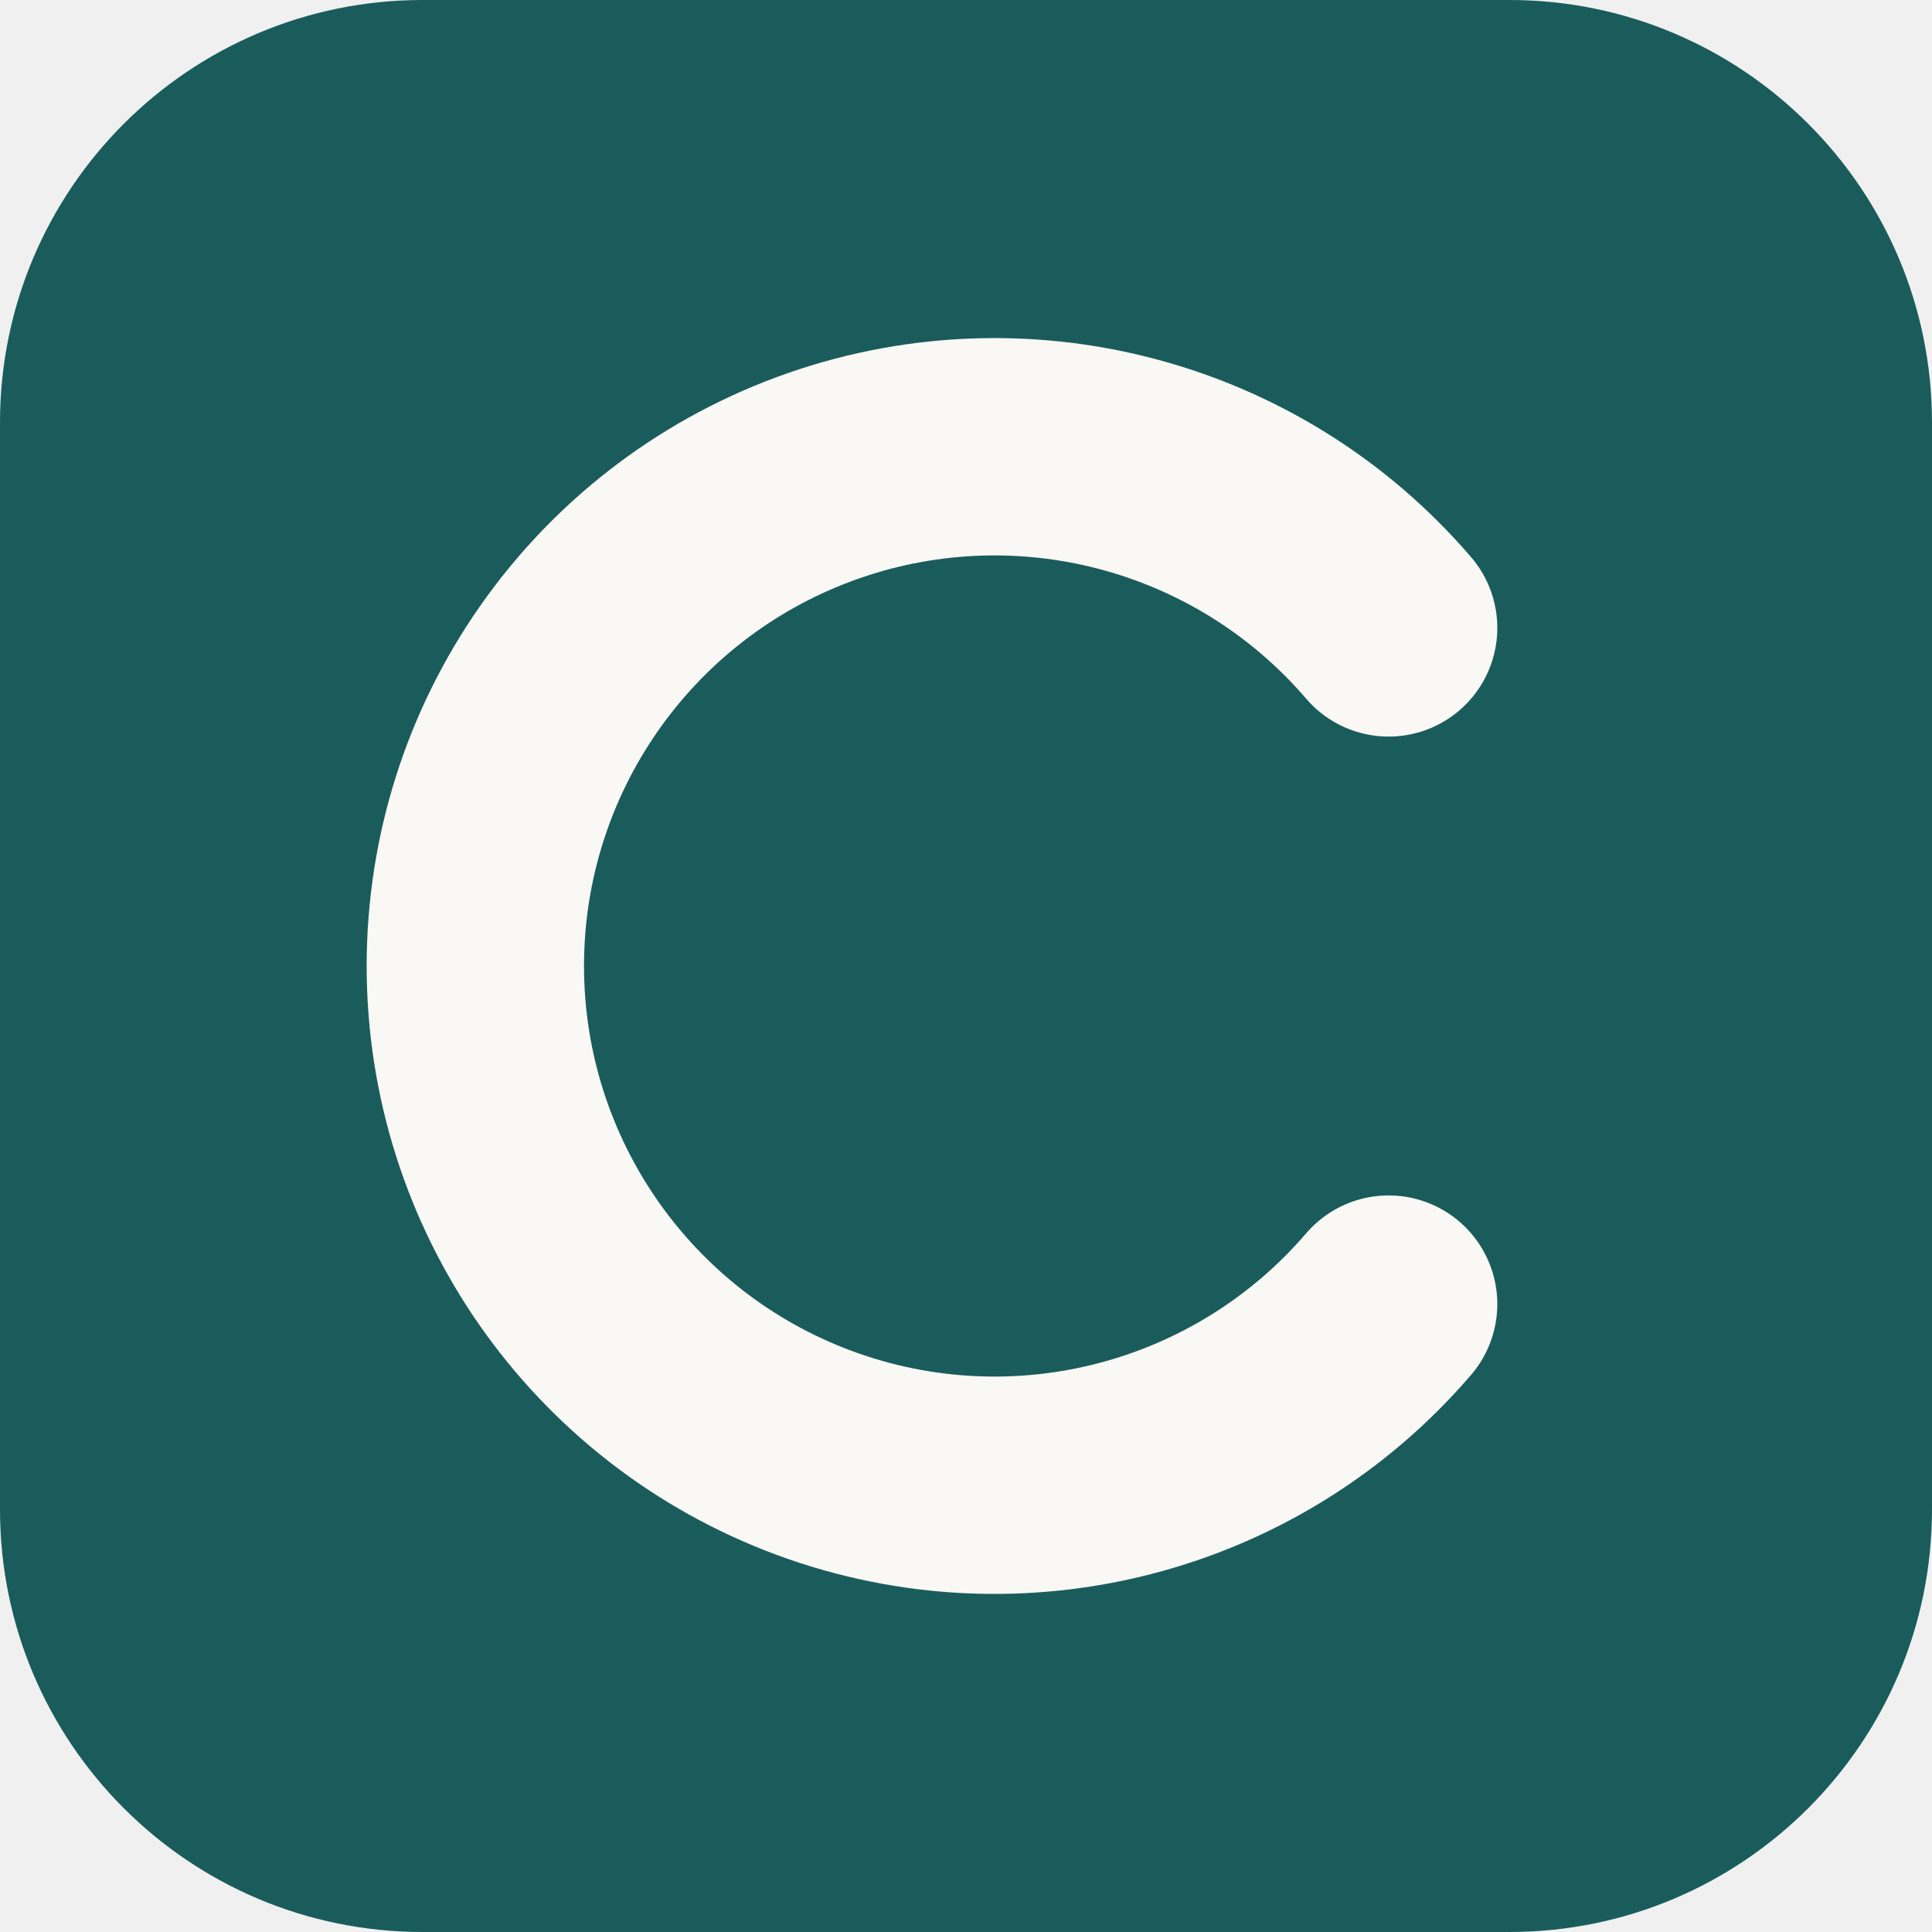
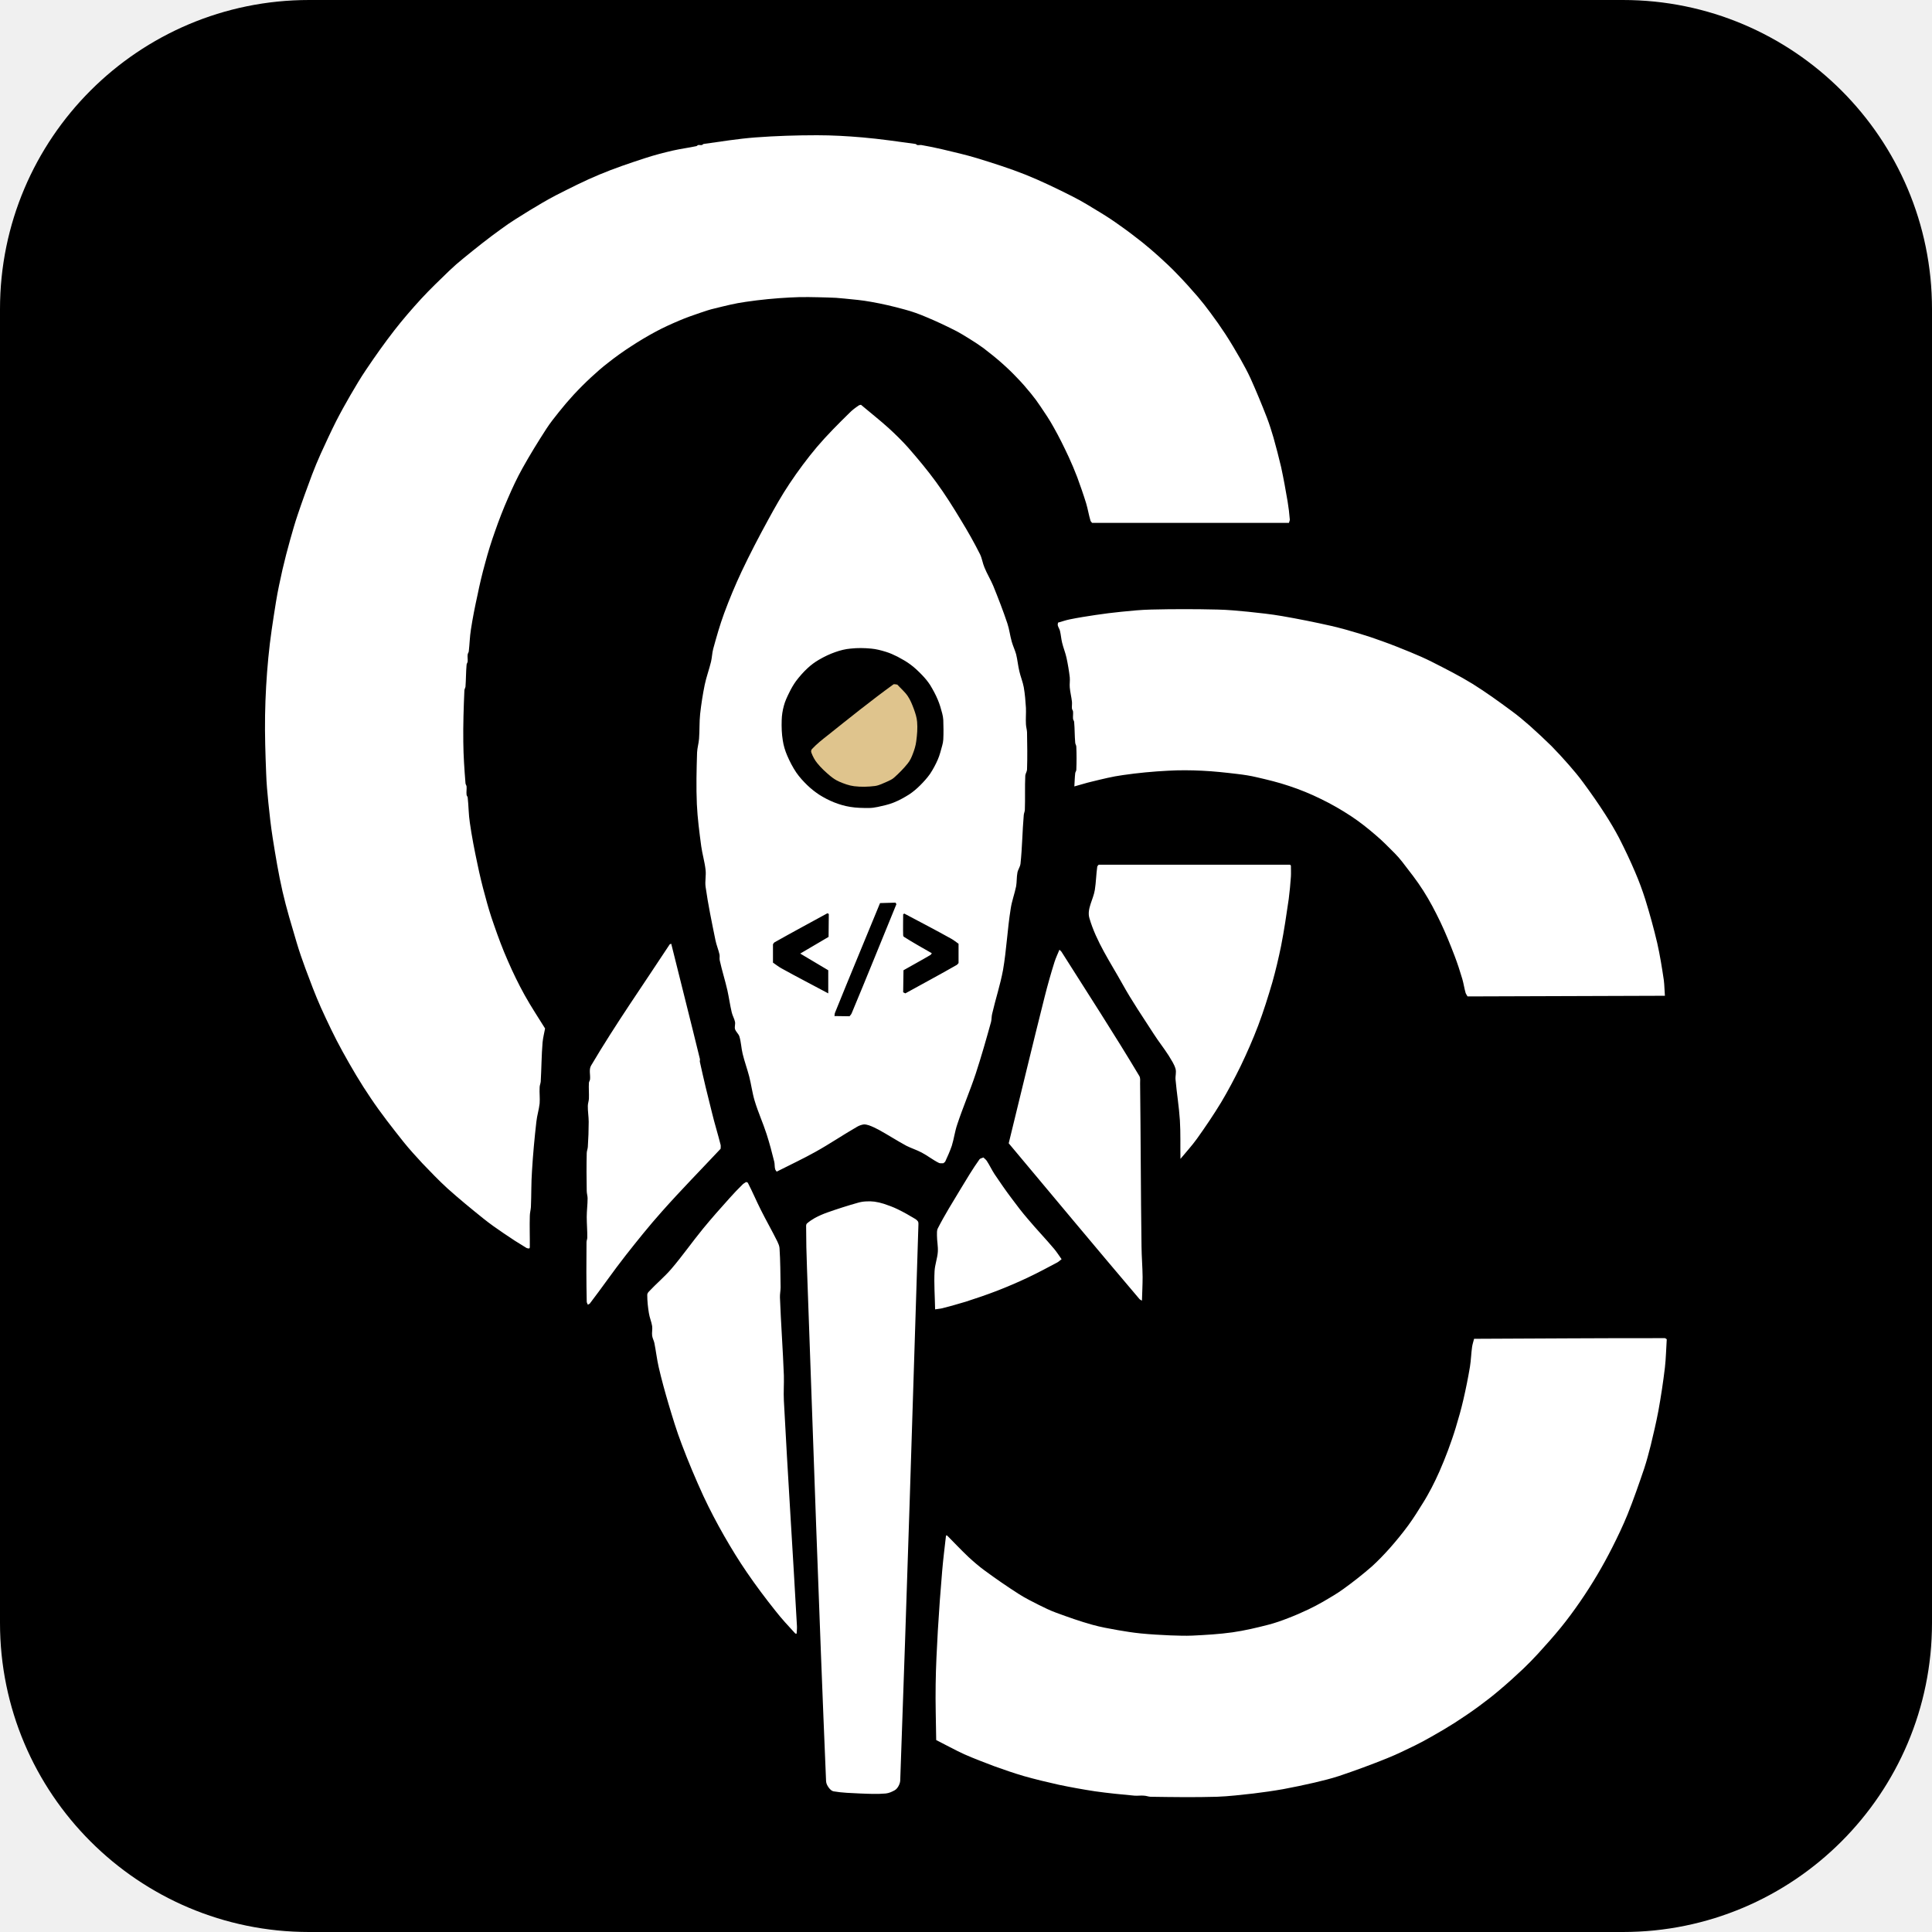
- <svg xmlns="http://www.w3.org/2000/svg" viewBox="0 0 32 32" width="32" height="32">
-   <rect width="32" height="32" rx="7" fill="#1A5C5C" />
-   <path d="M23 10.4a8.6 8.6 0 1 0 0 11.2" fill="none" stroke="#FAF8F4" stroke-width="3.6" stroke-linecap="round" />
+ <svg xmlns="http://www.w3.org/2000/svg" viewBox="0 0 1000 1000">
+   <rect width="1000" height="1000" rx="160" fill="#000" />
+   <g transform="translate(137.2 70.0) scale(0.56438)">
+     <path fill="#FFF" fill-rule="evenodd" d="M1285.5,1104.2C1284.9,1103.9,1284.4,1103.3,1283.8,1103.2C1225.4,1103.1,1167.1,1103.6,1108.8,1103.8C1108.2,1106.2,1107.4,1108.5,1107,1111C1106.1,1117.1,1106,1123.4,1105,1129.5C1103.3,1139.6,1101.3,1149.6,1099,1159.5C1097,1168.2,1094.6,1176.7,1092,1185.2C1089.9,1192.2,1087.5,1199,1085,1205.8C1082.5,1212.4,1079.9,1219,1077,1225.5C1074.8,1230.6,1072.3,1235.6,1069.8,1240.5C1067.3,1245.2,1064.8,1249.8,1062,1254.2C1057.7,1261.2,1053.3,1268.2,1048.5,1274.8C1043.2,1282,1037.5,1289,1031.5,1295.8C1026.2,1301.7,1020.7,1307.5,1014.8,1312.8C1006.5,1320,997.9,1326.8,989,1333.2C983.1,1337.5,976.8,1341.1,970.5,1344.8C966,1347.4,961.4,1349.8,956.8,1352C950.7,1354.9,944.5,1357.6,938.2,1360C932.3,1362.3,926.4,1364.4,920.2,1366C909.4,1368.8,898.4,1371.4,887.2,1373C875.1,1374.7,862.8,1375.4,850.5,1376C843.8,1376.3,837,1376,830.2,1375.8C821.2,1375.4,812.1,1374.9,803,1374C796,1373.3,789.1,1372.2,782.2,1371C774.3,1369.6,766.3,1368.2,758.5,1366C747.3,1362.9,736.4,1359,725.5,1355C720,1353,714.7,1350.4,709.5,1347.8C703.4,1344.7,697.3,1341.7,691.5,1338C680.7,1331.1,670.1,1323.8,659.8,1316.2C654.7,1312.5,649.9,1308.3,645.2,1304C638.4,1297.6,632.1,1290.8,625.5,1284.2L624.5,1284.2C623.3,1295,621.9,1305.7,621,1316.5C619.4,1334.8,618.1,1353.1,617,1371.5C616.1,1387.9,615.2,1404.3,615,1420.8C614.7,1437.7,615.3,1454.8,615.5,1471.8C624.1,1476.1,632.5,1480.8,641.2,1484.8C650.3,1488.8,659.5,1492.3,668.8,1495.8C677.7,1499,686.6,1502.1,695.8,1504.8C706.4,1507.8,717.2,1510.4,728,1512.8C739,1515.1,750.1,1517.1,761.2,1518.8C773.3,1520.5,785.4,1521.7,797.5,1522.8C800.4,1523,803.3,1522.5,806.2,1522.8C808.2,1522.9,810.1,1523.7,812,1523.8C832.3,1524.1,852.7,1524.4,873,1523.8C884.2,1523.4,895.4,1522,906.5,1520.8C915.6,1519.7,924.7,1518.4,933.8,1516.8C943.4,1515,953,1513,962.5,1510.8C970,1509,977.5,1507.2,984.8,1504.8C999.7,1499.8,1014.4,1494.4,1029,1488.5C1037.7,1485,1046.1,1480.9,1054.5,1476.8C1059.8,1474.2,1064.9,1471.4,1070,1468.5C1077.1,1464.5,1084.1,1460.4,1091,1456C1098.6,1451.1,1106,1446.1,1113.2,1440.8C1119.6,1436.1,1125.8,1431.3,1131.8,1426.2C1139.3,1419.9,1146.6,1413.3,1153.8,1406.5C1158.5,1402,1163.1,1397.3,1167.5,1392.5C1174.6,1384.7,1181.6,1376.9,1188.2,1368.8C1194.4,1361.2,1200.2,1353.3,1205.8,1345.2C1211.4,1337.1,1216.7,1328.8,1221.8,1320.2C1226.6,1312.1,1231.2,1303.7,1235.5,1295.2C1240.5,1285.3,1245.3,1275.3,1249.5,1265C1255.1,1251.1,1260,1236.9,1264.8,1222.8C1267.1,1215.8,1269,1208.6,1270.8,1201.5C1273.3,1191.1,1275.8,1180.6,1277.8,1170C1280.2,1156.8,1282.2,1143.6,1283.8,1130.2C1284.8,1121.6,1284.9,1112.9,1285.5,1104.2ZM551.2,977.8C548.7,977.9,546.2,978.3,543.8,979C534.2,981.7,524.8,984.7,515.5,988C511.6,989.4,507.9,991,504.2,993C501.7,994.4,499.2,996.1,497,998C496.5,998.5,496.2,999.3,496.2,1000C496.2,1013.1,496.5,1026.2,497,1039.2C502.6,1196,507.9,1352.8,514.5,1509.5C514.6,1511.7,515.7,1513.7,517,1515.5C518.1,1516.9,519.5,1518.4,521.2,1518.8C529.3,1520.2,537.6,1520.4,545.8,1520.8C553.6,1521.1,561.5,1521.5,569.2,1520.8C572.2,1520.5,575,1519.2,577.5,1517.8C578.9,1517,580,1515.6,580.8,1514.2C581.7,1512.6,582.4,1510.8,582.5,1509C588.6,1339,593.9,1169,599.2,999C599.3,998.1,599.2,997.1,598.8,996.2C598.2,995.3,597.4,994.6,596.5,994C591.2,990.8,585.8,987.7,580.2,985C576.1,983,571.8,981.4,567.5,980C564.7,979.1,561.7,978.4,558.8,978C556.3,977.7,553.7,977.6,551.2,977.8ZM441.2,960C440.2,960.7,438.9,961.3,438,962.2C433.8,966.3,429.7,970.6,425.8,975C417.5,984.2,409.3,993.5,401.5,1003C391.6,1015.1,382.7,1027.9,372.5,1039.8C366.2,1047.1,358.6,1053.4,352,1060.5C351.2,1061.3,350.5,1062.4,350.5,1063.5C350.5,1069.1,351.1,1074.7,352,1080.2C352.6,1084.3,354.4,1088.2,355,1092.2C355.4,1095.1,354.6,1098.1,355,1101C355.3,1103.2,356.5,1105.3,357,1107.5C358.5,1114.9,359.3,1122.4,361,1129.8C363.6,1141.1,366.7,1152.3,370,1163.5C373.7,1175.9,377.4,1188.2,382,1200.2C388.1,1216.4,394.8,1232.3,402,1248C407.8,1260.4,414.2,1272.6,421,1284.5C427.6,1296,434.5,1307.3,442,1318.2C450.2,1330.2,459,1341.9,468,1353.2C473.7,1360.5,480,1367.3,486.2,1374C486.5,1374.3,487.1,1374.2,487.5,1374.2C487.6,1372,487.9,1369.7,487.8,1367.5C484,1298.5,479.4,1229.5,475.8,1160.5C475.4,1152.8,476,1145.2,475.8,1137.5C474.9,1113.6,473.1,1089.7,472.2,1065.8C472.1,1062.7,472.8,1059.6,472.8,1056.5C472.6,1044.5,472.6,1032.5,471.8,1020.5C471.6,1018.4,470.7,1016.4,469.8,1014.5C465,1004.8,459.6,995.4,454.8,985.8C450.6,977.5,447,968.9,442.8,960.8C442.5,960.3,441.7,960.2,441.2,960ZM658.8,937.5C657.6,938.1,656,938.2,655.2,939.2C649,947.9,643.5,957.1,638,966.2C630.8,978.2,623.3,990.1,617,1002.5C616,1004.4,616.2,1006.8,616.2,1009C616.2,1014,617.3,1019,617,1024C616.6,1030,614.3,1035.8,614,1041.8C613.4,1053.4,614.3,1065.1,614.5,1076.8C616.7,1076.4,618.9,1076.3,621,1075.8C628.2,1073.9,635.4,1072,642.5,1069.8C652.2,1066.7,661.8,1063.4,671.2,1059.8C680.7,1056.1,690.1,1052.1,699.2,1047.8C708.5,1043.4,717.5,1038.6,726.5,1033.8C728,1033,729.2,1031.7,730.5,1030.8C728.3,1027.7,726.2,1024.4,723.8,1021.5C716,1012.2,707.6,1003.5,699.8,994.2C694.5,988.1,689.6,981.7,684.8,975.2C679.3,967.9,674.1,960.4,669,952.8C666.4,948.8,664.4,944.4,661.8,940.5C661,939.3,659.7,938.5,658.8,937.5ZM728.5,747C727,750.7,725.2,754.4,724,758.2C720.7,768.7,717.7,779.3,715,790C703.7,834.8,693,879.7,682,924.5C721.9,972.1,761.6,1019.9,801.8,1067.2C802.4,1068,803.4,1068.3,804.2,1068.8C804.4,1061.5,804.8,1054.3,804.8,1047C804.7,1037.7,803.9,1028.5,803.8,1019.2C803.1,969.3,803.1,919.4,802.5,869.5C802.5,867.2,802.9,864.7,801.8,862.8C778.8,824.3,754.4,786.8,730.5,749C730,748.2,729.2,747.7,728.5,747ZM372.5,741.5C372,741.7,371.3,741.8,371,742.2C346.8,779.1,321.4,815.3,299,853.2C296.8,856.9,298.5,861.8,298,866C297.9,867,297.1,867.9,297,869C296.7,873.8,297.2,878.7,297,883.5C296.9,885.8,296,888,296,890.2C295.9,895.1,296.8,899.9,296.8,904.8C296.8,912.4,296.5,920.1,296,927.8C295.9,929.7,295,931.6,295,933.5C294.7,945.1,294.8,956.7,295,968.2C295,970.5,295.8,972.7,295.8,975C295.8,980.7,295,986.3,295,992C295,998.3,295.6,1004.7,295.5,1011C295.5,1012.4,294.8,1013.8,294.8,1015.2C294.6,1033.4,294.6,1051.6,295,1069.8C295,1070.7,295.7,1071.6,296,1072.5C296.6,1072.2,297.3,1072,297.8,1071.5C309,1056.9,319.4,1041.7,330.8,1027.2C341.5,1013.6,352.4,1000,364,987C381.4,967.4,399.8,948.7,417.8,929.5C417.8,928.3,418,927.1,417.8,926C415.3,916,412.2,906.2,409.8,896.2C405.9,880.9,402.2,865.5,398.8,850C398.5,849.1,399,848.1,398.8,847.2C390.2,811.9,381.2,776.7,372.5,741.5ZM940,669L764.5,669C764.1,669.6,763.4,670,763.2,670.8C762.2,677.8,762.1,685,761,692C759.7,700.7,753.5,709.5,756,718C762.3,739.6,775.3,758.6,786.2,778.2C795,794.1,805.2,809,815,824.2C819.4,831.1,824.5,837.4,828.8,844.2C831.1,848.1,833.8,851.9,835,856.2C835.9,859.4,834.7,862.8,835,866C836.1,878.5,838.2,891,839,903.5C839.7,915.2,839.3,927,839.5,938.8C844.5,932.7,849.9,926.9,854.5,920.5C862.3,909.6,869.8,898.5,876.8,887C883.3,876.1,889.2,864.9,894.8,853.5C900.6,841.4,906,829.1,910.8,816.5C915.7,803.5,919.9,790.1,923.8,776.8C926.9,765.8,929.5,754.7,931.8,743.5C934.6,729.3,936.7,714.9,938.8,700.5C939.7,693.7,940.3,686.9,940.8,680C941,676.6,940.8,673.2,940.8,669.8L940,669ZM727.2,447C727.2,447.8,726.8,448.7,727,449.5C727.4,451.2,728.6,452.8,729,454.5C729.9,458.1,730.1,461.9,731,465.5C732.1,470.1,734,474.6,735,479.2C736.3,485.2,737.3,491.2,738,497.2C738.3,500.3,737.7,503.4,738,506.5C738.4,510.9,739.5,515.1,740,519.5C740.2,521.6,739.8,523.7,740,525.8C740.1,526.7,740.9,527.5,741,528.5C741.2,530.7,740.8,533,741,535.2C741.1,536.2,741.9,537,742,538C742.6,544.4,742.4,550.8,743,557.2C743.1,558.5,744,559.5,744,560.8C744.3,567.8,744.3,574.9,744,582C744,583.1,743.1,584,743,585C742.5,589.1,742.5,593.2,742.2,597.2C747.6,595.8,752.9,594,758.2,592.8C767.7,590.5,777.1,588.1,786.8,586.8C800.5,584.8,814.4,583.5,828.2,582.8C838.6,582.2,848.9,582.3,859.2,582.8C870.1,583.3,880.9,584.5,891.8,585.8C897.7,586.5,903.7,587.4,909.5,588.8C919.5,591.1,929.5,593.5,939.2,596.8C949.2,600.1,959,604.1,968.5,608.8C978,613.4,987.2,618.7,996,624.5C1003.9,629.7,1011.3,635.6,1018.5,641.8C1024.7,647,1030.3,652.8,1036,658.5C1038.5,661,1040.8,663.7,1043,666.5C1049.6,675.1,1056.4,683.6,1062.2,692.8C1068.1,702,1073.2,711.8,1078,721.8C1082.8,731.9,1087,742.3,1091,752.8C1093.6,759.6,1095.9,766.7,1098,773.8C1099.2,777.9,1099.8,782.3,1101,786.5C1101.4,787.7,1102.2,788.7,1102.8,789.8L1283.8,789.2C1283.4,784.4,1283.4,779.5,1282.8,774.8C1281.1,763.4,1279.3,752.1,1276.8,741C1273.6,727.4,1269.9,714,1265.8,700.8C1263.1,692.3,1260,683.9,1256.5,675.8C1252,665.2,1247,654.7,1241.8,644.5C1237.9,637.1,1233.7,630,1229.2,623C1222.8,613,1216,603.3,1209,593.8C1204.8,588,1200.2,582.6,1195.5,577.2C1190.4,571.4,1185.2,565.7,1179.8,560.2C1173.3,553.8,1166.6,547.6,1159.8,541.5C1154.4,536.8,1149,532.2,1143.2,528C1131.6,519.4,1119.8,510.9,1107.5,503.2C1095.5,495.8,1082.8,489.4,1070.2,483C1063.7,479.7,1057,476.8,1050.2,474C1041.7,470.5,1033.2,467.1,1024.5,464C1017.6,461.5,1010.6,459.1,1003.5,457C995,454.4,986.4,452,977.8,450C962.8,446.6,947.8,443.6,932.8,441C922.4,439.2,911.9,438.1,901.5,437C892.2,436.1,882.9,435.2,873.5,435C853.2,434.5,832.8,434.5,812.5,435C803.5,435.2,794.5,436.1,785.5,437C777.5,437.8,769.5,438.8,761.5,440C753.6,441.2,745.8,442.4,738,444C734.4,444.7,730.8,446,727.2,447ZM546.5,247.2C545.8,247.4,545.1,247.4,544.5,247.8C541.4,249.9,538.4,252.1,535.8,254.8C525.6,264.8,515.5,274.9,506.2,285.8C497.2,296.5,488.8,307.8,481,319.5C473.9,330.1,467.6,341.3,461.5,352.5C452.9,368.2,444.6,384.1,437,400.2C431.1,412.8,425.8,425.5,421,438.5C417.1,449.1,414,460.1,411,471C410,474.8,409.9,478.9,409,482.8C407.3,489.9,404.7,496.8,403.2,504C401.4,512.8,400,521.8,399,530.8C398.2,538.3,398.6,545.9,398,553.5C397.7,557.7,396.4,561.8,396.2,566C395.7,581.8,395.3,597.7,396,613.5C396.6,626.4,398.3,639.2,400,652C401,659.3,403.2,666.4,404,673.8C404.6,678.9,403.3,684.1,404,689.2C406.3,705.6,409.7,721.8,413,738C413.9,742.6,415.8,746.9,416.8,751.5C417.1,753.2,416.6,755,417,756.8C419,766,421.9,775,424,784.2C425.5,791,426.4,797.8,428,804.5C428.7,807.5,430.4,810.2,431,813.2C431.4,815.4,430.4,817.7,431,819.8C431.8,822.3,434.2,824,435,826.5C436.6,831.7,436.7,837.2,438,842.5C439.7,849.5,442.2,856.3,444,863.2C445.9,870.6,446.8,878.2,449,885.5C452.1,895.9,456.7,905.9,460,916.2C462.7,924.6,464.9,933,467,941.5C467.5,943.7,467.2,946.1,467.8,948.2C468,949.1,468.8,949.8,469.2,950.5C481,944.5,493,938.9,504.5,932.5C517.7,925.2,530.1,916.7,543.2,909.2C545,908.2,547,907.5,549,907.2C550.6,907.1,552.2,907.5,553.8,908C556.9,909.1,560,910.6,563,912.2C571.5,916.9,579.7,922.2,588.2,926.8C592.8,929.1,597.7,930.6,602.2,933C607.7,935.9,612.5,939.8,618,942.5C619.2,943.1,620.7,942.7,622,942.8C622.6,942.3,623.4,941.9,623.8,941.2C626,936.5,628.1,931.7,629.8,926.8C631.8,920.4,632.6,913.6,634.8,907.2C640,891.5,646.6,876.2,651.8,860.5C656.9,844.9,661.4,829.1,665.8,813.2C666.4,810.8,666.2,808.2,666.8,805.8C669.9,792.3,674.3,779.1,676.8,765.5C680,747,680.8,728.1,683.8,709.5C684.8,702.5,687.4,695.7,688.8,688.8C689.5,684.6,689.2,680.4,690,676.2C690.5,673.5,692.4,671.1,692.8,668.2C694.4,653.4,694.5,638.4,695.8,623.5C695.9,621.9,696.7,620.4,696.8,618.8C697.2,608.3,696.7,597.7,697.2,587.2C697.4,585.4,698.7,583.6,698.8,581.8C699.2,570.3,699,558.9,698.8,547.5C698.7,545.1,697.9,542.7,697.8,540.2C697.5,535.3,698,530.2,697.8,525.2C697.4,518.9,696.9,512.5,695.8,506.2C694.9,501.3,692.9,496.6,691.8,491.8C690.5,486.5,690.1,481.2,688.8,476C687.7,472.1,685.9,468.4,684.8,464.5C683.2,459,682.6,453.2,680.8,447.8C676.9,436.1,672.4,424.6,667.8,413.2C665.4,407.5,662.1,402.2,659.8,396.5C658.1,392.6,657.6,388.3,655.8,384.5C650.4,373.7,644.5,363.3,638.2,353C631.1,341.2,623.7,329.4,615.5,318.2C607.5,307.2,598.7,296.7,589.8,286.5C584.1,280.1,578,274.2,571.8,268.5C563.6,261.1,554.9,254.3,546.5,247.2ZM586.2,713.8C600.7,721.5,615.2,729,629.5,737C631.8,738.3,633.8,740,636,741.5L636,759.2C635.4,759.8,635,760.6,634.2,761C618.7,769.9,602.9,778.3,587.2,787L585.2,786L585.5,765.8C593.7,761.1,602.1,756.6,610.2,751.8C610.8,751.4,611.1,750.7,611.5,750.2C603,745.3,594.3,740.5,586,735.2C585.5,735,585.3,734.3,585.2,733.8C585,727.3,585.2,720.9,585.2,714.5L586.2,713.8ZM515.8,713.5L517,714.2L516.8,735.2L490.8,750.5L516.5,765.8L516.5,787C502.2,779.3,487.7,771.9,473.5,764C470.8,762.5,468.3,760.5,465.8,758.8L465.8,742C466.2,741.4,466.6,740.6,467.2,740.2C483.3,731.1,499.6,722.4,515.8,713.5ZM578.2,703.8L579,705.2C565.3,738.6,551.9,772,538,805.2C537.6,806.3,536.7,807.1,536,808L522.2,807.8C522.4,806.7,522.3,805.5,522.8,804.5C536.3,771,550.3,737.7,564,704.2L578.2,703.8ZM537,470.8C543.2,470.1,549.5,470.2,555.8,470.8C560.4,471.2,565,472.4,569.5,473.8C573.1,474.9,576.6,476.5,580,478.2C584.1,480.4,588.3,482.7,592,485.5C595.8,488.3,599.2,491.6,602.5,495C605.2,497.8,607.7,500.8,609.8,504C612.5,508.4,615,513,617,517.8C618.7,521.8,619.9,526,621,530.2C621.5,532.2,621.9,534.2,622,536.2C622.2,542.2,622.3,548.3,622,554.2C621.9,556.1,621.5,558,621,559.8C619.8,564,618.8,568.4,617,572.5C615,577.1,612.6,581.6,609.8,585.8C607.1,589.6,604,593,600.8,596.2C597.7,599.3,594.4,602.1,590.8,604.5C586.2,607.4,581.5,610,576.5,612C571.8,613.9,566.9,614.9,562,616C559.2,616.6,556.4,617,553.5,617C547.9,617,542.3,616.9,536.8,616C531.6,615.2,526.6,613.7,521.8,611.8C517,609.9,512.5,607.5,508.2,604.8C504.3,602.2,500.6,599.3,497.2,596C493.6,592.5,490.1,588.7,487.2,584.5C483.9,579.6,481.1,574.2,478.8,568.8C476.9,564.4,475.5,559.7,474.8,555C473.8,548.9,473.6,542.7,473.8,536.5C473.9,532,474.6,527.6,475.8,523.2C476.9,519,478.8,515,480.8,511C482.6,507.3,484.6,503.8,487,500.5C490.2,496.3,493.7,492.3,497.5,488.8C500.7,485.8,504.2,483.2,508,481C512.8,478.2,517.8,475.8,523,474C527.5,472.4,532.2,471.2,537,470.8ZM740.2,56C726.2,48.9,712.1,42.1,697.5,36.2C682.9,30.4,667.8,25.6,652.8,21C642.5,17.9,632,15.5,621.5,13C615,11.5,608.5,10.1,602,9C600.8,8.8,599.5,9.2,598.2,9C597.6,8.9,597.2,8.1,596.5,8C580.4,5.8,564.2,3.4,548,2C534.1,0.8,520.2,0,506.2,0C487.4,0,468.5,0.6,449.8,2C433.8,3.2,418.1,5.8,402.2,8C401.6,8.1,401.2,8.9,400.5,9C399.4,9.2,398.3,8.8,397.2,9C396.6,9.1,396.2,9.9,395.5,10C388.5,11.5,381.3,12.4,374.2,14C365.6,16,357,18.2,348.5,21C334.4,25.6,320.4,30.3,306.8,36C293,41.7,279.7,48.5,266.5,55.2C258.3,59.5,250.4,64.2,242.5,69C233.8,74.4,225,79.7,216.8,85.8C204.9,94.3,193.4,103.5,182,112.8C177.5,116.4,173.2,120.2,169,124.2C160.2,132.7,151.3,141.2,143,150.2C134.5,159.5,126.2,169.1,118.5,179C109.5,190.6,101,202.6,92.8,214.8C87.6,222.4,82.9,230.5,78.2,238.5C73.7,246.3,69.3,254.2,65.2,262.2C60.2,272.1,55.6,282.2,51,292.2C48.1,298.6,45.5,305,43,311.5C38.5,323.5,34.1,335.6,30,347.8C27.4,355.4,25.2,363.2,23,371C20.5,380,18.1,389.1,16,398.2C13.8,408.1,11.6,418,10,428C7.3,444.9,4.6,461.9,3,479C1.3,496.6,0.3,514.3,0,532C-0.3,549.7,0.3,567.5,1,585.2C1.3,594.2,2.1,603.1,3,612C4.1,622.9,5.3,633.7,7,644.5C9.6,660.9,12.3,677.3,16,693.5C19.6,709.3,24.4,724.9,29,740.5C31.4,748.5,34.1,756.4,37,764.2C41.5,776.3,46,788.3,51.2,800C57.4,813.6,63.8,827.2,71,840.2C79.1,854.9,87.6,869.4,97,883.2C106.4,897.2,116.8,910.4,127.2,923.5C132.6,930.2,138.4,936.5,144.2,942.8C151.7,950.6,159.2,958.5,167.2,965.8C177.9,975.4,189,984.5,200.2,993.5C206.2,998.3,212.4,1002.7,218.8,1007C225.6,1011.7,232.6,1016.2,239.8,1020.5C240.5,1020.9,241.4,1020.8,242.2,1021C242.4,1020.7,242.7,1020.4,242.8,1020C242.9,1010.4,242.5,1000.8,242.8,991.2C242.8,988.5,243.6,985.8,243.8,983C244.3,971.9,244,960.8,244.8,949.8C245.7,934.7,247.1,919.7,248.8,904.8C249.4,899.1,251.2,893.6,251.8,888C252.2,883.1,251.5,878.2,251.8,873.2C251.8,871.5,252.6,869.8,252.8,868C253.5,856,253.5,844,254.5,832C254.9,827.7,256,823.5,256.8,819.2C250.5,809,243.8,799,238,788.5C232.4,778.4,227.4,768.1,222.8,757.5C217.9,746.5,213.7,735.1,209.8,723.8C206.7,715.1,204.1,706.3,201.8,697.5C199.1,687.9,196.8,678.2,194.8,668.5C192.1,655.9,189.6,643.2,187.8,630.5C186.6,622.8,186.7,615,185.8,607.2C185.6,606.4,184.8,605.6,184.8,604.8C184.5,602.3,185,599.7,184.8,597.2C184.7,596.2,183.8,595.3,183.8,594.2C182.8,581.7,181.9,569.1,181.8,556.5C181.6,540.7,182.1,525,182.8,509.2C182.8,508,183.6,507,183.8,505.8C184.3,499.1,184.2,492.4,184.8,485.8C184.8,484.7,185.6,483.8,185.8,482.8C186,480.6,185.5,478.4,185.8,476.2C185.9,475.3,186.6,474.5,186.8,473.5C187.6,466.8,187.7,460,188.8,453.2C190.4,442.7,192.5,432.2,194.8,421.8C196.8,411.9,199.1,402.2,201.8,392.5C204.4,382.7,207.4,373,210.8,363.5C214.4,353.1,218.4,342.8,222.8,332.8C226.8,323.5,231.1,314.3,236,305.5C242.9,293.1,250.3,281.1,258,269.2C261.5,263.8,265.5,258.8,269.5,253.8C273.8,248.4,278.3,243.1,283,238C288.1,232.5,293.5,227.1,299,222C304.1,217.3,309.3,212.7,314.8,208.5C321.5,203.2,328.5,198.2,335.8,193.5C343.1,188.7,350.7,184.2,358.5,180C365.4,176.3,372.5,173.1,379.8,170C386.1,167.3,392.7,165,399.2,162.8C403.6,161.3,408,159.8,412.5,158.8C421.9,156.5,431.2,154.1,440.8,152.8C454.3,150.8,467.9,149.5,481.5,148.8C492.9,148.1,504.3,148.5,515.8,148.8C521,148.9,526.3,149.2,531.5,149.8C539.6,150.6,547.7,151.3,555.8,152.8C566.1,154.6,576.4,157,586.5,159.8C593.3,161.6,600,164,606.5,166.8C615.4,170.5,624.1,174.6,632.8,179C637.5,181.4,642,184.2,646.5,187C650.7,189.6,654.8,192.3,658.8,195.2C664.5,199.6,670.1,204,675.5,208.8C680.5,213.2,685.4,217.9,690,222.8C694.4,227.3,698.5,232.1,702.5,237C705.6,240.8,708.5,244.7,711.2,248.8C715.4,255,719.6,261.2,723.2,267.8C728.2,276.6,732.7,285.8,737,295C739.8,301.1,742.4,307.2,744.8,313.5C747.7,321.4,750.5,329.4,753,337.5C754.6,342.8,755.4,348.2,757,353.5C757.2,354.3,758,354.8,758.5,355.5L939,355.5C939.2,354.5,939.8,353.5,939.8,352.5C939.4,347,938.7,341.5,937.8,336C936,325.4,934.1,314.8,931.8,304.2C929.7,295.2,927.3,286.2,924.8,277.2C923,271.1,921.1,265,918.8,259C914.1,246.9,909.1,234.8,903.8,223C901,216.9,897.8,211.1,894.5,205.2C890.1,197.5,885.6,189.9,880.8,182.5C876.4,175.8,871.8,169.2,867,162.8C863.3,157.8,859.5,152.9,855.5,148.2C849.3,141,842.9,133.9,836.2,127C830.9,121.4,825.2,116.2,819.5,111C814.6,106.6,809.6,102.3,804.5,98.2C797.8,92.9,791,87.7,784,82.8C778.2,78.6,772.3,74.7,766.2,71C757.7,65.8,749.2,60.5,740.2,56Z" />
+     <path fill="#DFC48D" d="M579.8,503.8C578.5,503.8,577,503,576,503.8C555.5,518.7,535.6,534.7,515.8,550.5C510.8,554.4,505.8,558.4,501.5,563C500.8,563.8,500.6,565.2,501,566.2C502.3,569.7,504.1,573.1,506.5,576C510,580.3,514,584,518.2,587.5C520.7,589.6,523.5,591.5,526.5,592.8C530.9,594.7,535.5,596.4,540.2,597C546.6,597.8,553.1,597.6,559.5,596.8C563.4,596.2,566.9,594.3,570.5,592.8C572.7,591.8,575,590.8,576.8,589.2C581.3,585.2,585.7,580.8,589.5,576C591.5,573.5,592.9,570.5,594,567.5C595.5,563.7,596.7,559.8,597.2,555.8C598,549.9,598.5,543.9,598,538C597.7,534,596.4,530.1,595,526.2C593.5,522.2,591.9,518.1,589.5,514.5C586.8,510.5,583,507.3,579.8,503.8Z" />
+   </g>
</svg>
